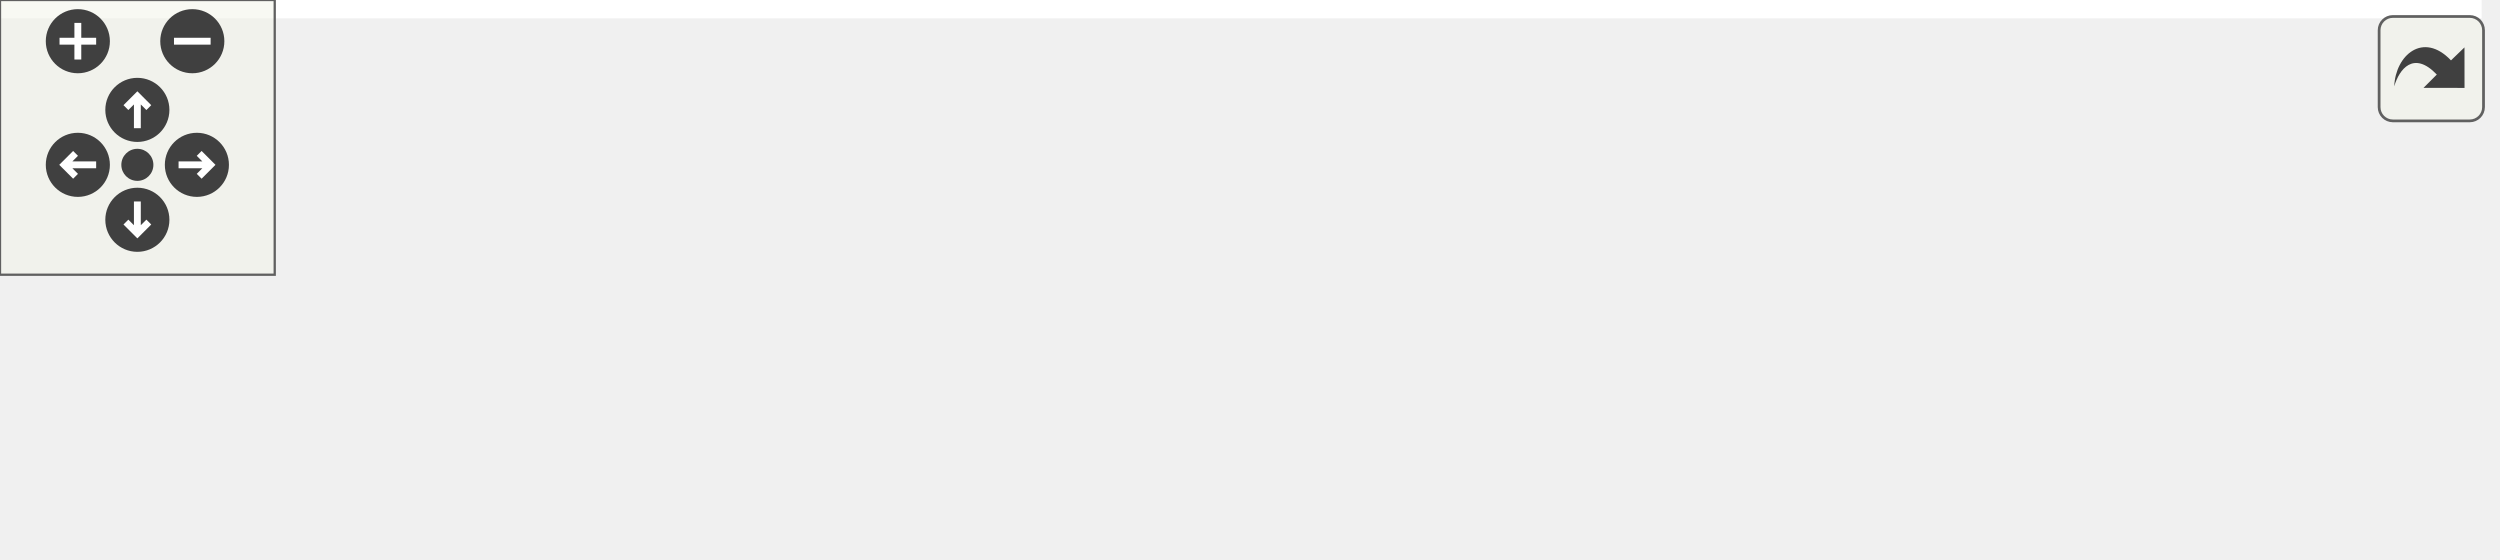
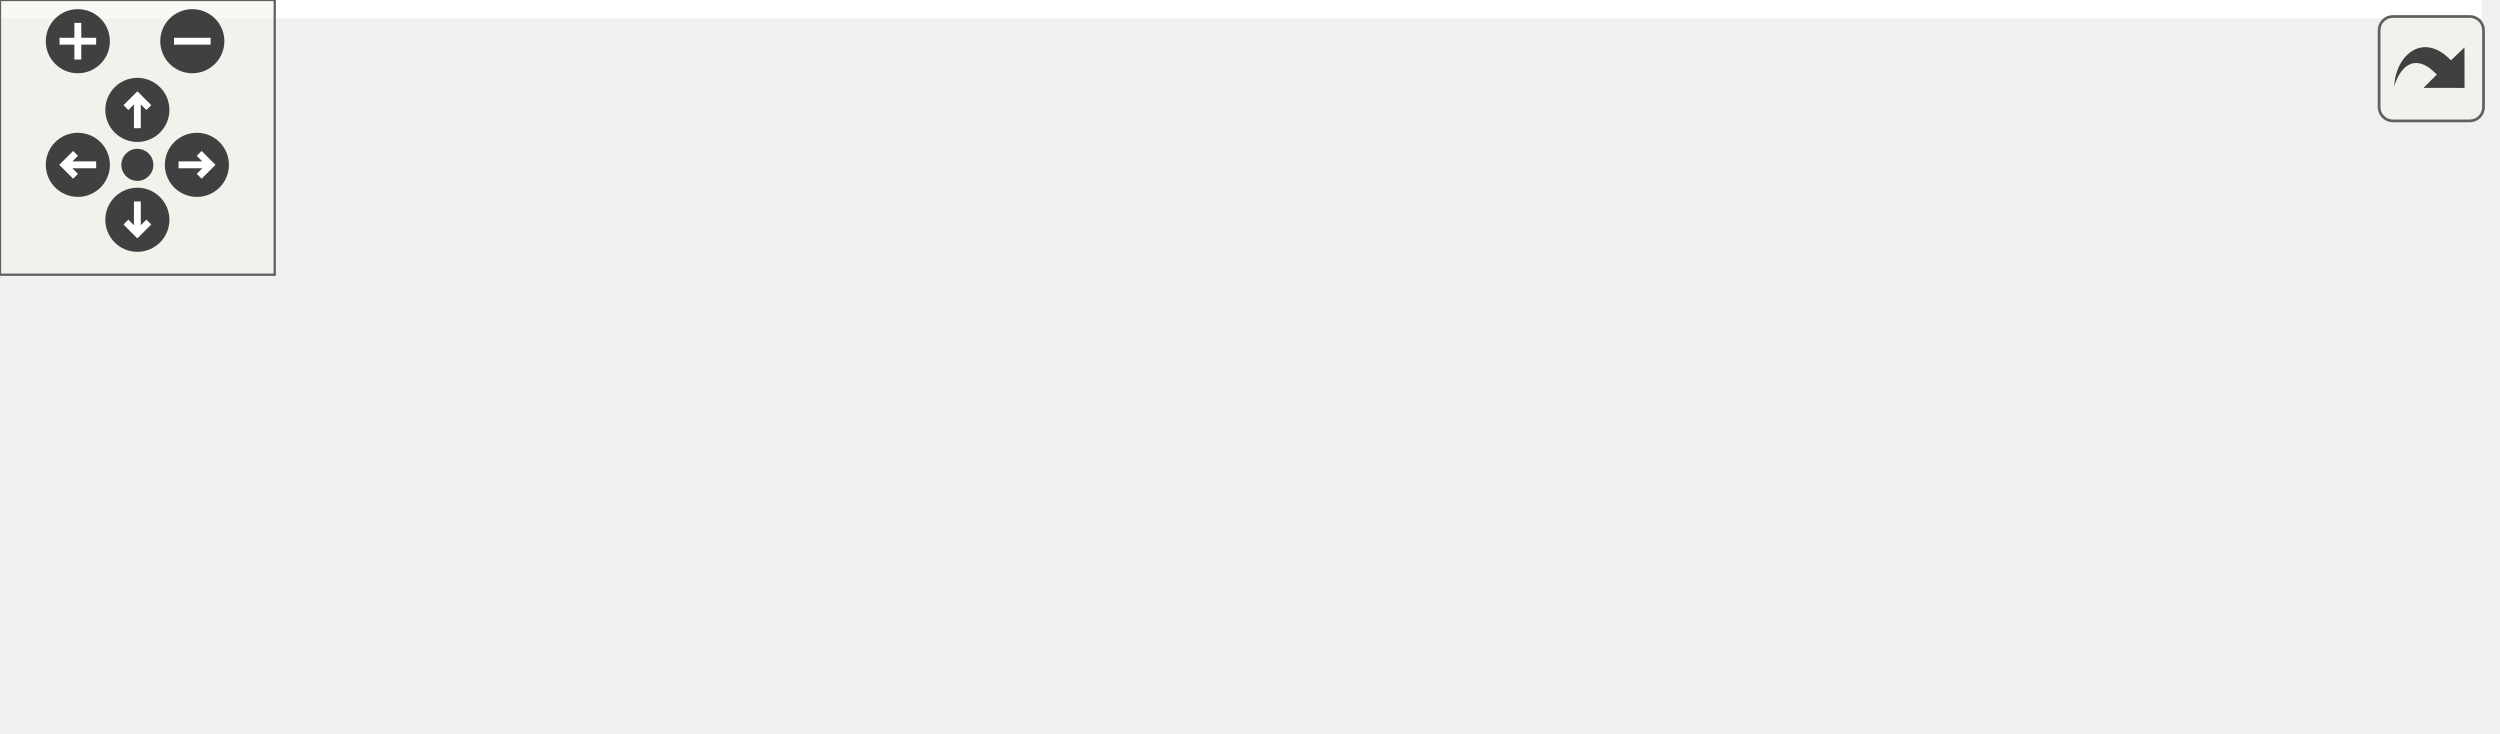
<svg xmlns="http://www.w3.org/2000/svg" xmlns:xlink="http://www.w3.org/1999/xlink" id="main" version="1.1" xml:space="preserve">
  <style type="text/css">
.edge:hover path { stroke: red; }
.edge:hover polygon { stroke: red; fill: red; }
</style>
  <defs>
    <circle id="rim" cx="0" cy="0" r="7" />
    <circle id="rim2" cx="0" cy="0" r="3.5" />
    <g id="zoomPlus">
      <use xlink:href="#rim" fill="#404040">
        <set attributeName="fill" to="#808080" begin="zoomplus.mouseover" end="zoomplus.mouseout" />
      </use>
      <path d="M-4,0h8M0,-4v8" fill="none" stroke="white" stroke-width="1.5" pointer-events="none" />
    </g>
    <g id="zoomMin">
      <use xlink:href="#rim" fill="#404040">
        <set attributeName="fill" to="#808080" begin="zoomminus.mouseover" end="zoomminus.mouseout" />
      </use>
      <path d="M-4,0h8" fill="none" stroke="white" stroke-width="1.5" pointer-events="none" />
    </g>
    <g id="dirArrow">
      <path fill="none" stroke="white" stroke-width="1.5" d="M0,-3.0v7 M-2.5,-0.5L0,-3.0L2.5,-0.5" />
    </g>
    <g id="resetDef">
      <use xlink:href="#rim2" fill="#404040">
        <set attributeName="fill" to="#808080" begin="reset.mouseover" end="reset.mouseout" />
      </use>
    </g>
  </defs>
  <svg id="graph" class="graph">
    <g id="viewport">
-       <polygon fill="white" stroke="none" points="-4,4 -4,-62 542,-62 542,4 -4,4" />
+       <polygon fill="white" stroke="none" points="-4,4 -4,-100 542,-100 542,4 -4,4" />
      <g id="node1" class="node">
        <g id="a_node1">
          <a xlink:title="Effettua il login.">
-             <polygon fill="#bfbfbf" stroke="black" points="358,-19.5 358,-38.5 538,-38.5 538,-19.5 358,-19.5" />
-             <text text-anchor="middle" x="448" y="-26.5" font-family="Helvetica,sans-Serif" font-size="10.00">WordQuizzle.WordQuizzleClient.login</text>
+             <polygon fill="#bfbfbf" stroke="black" points="358,-38.5 358,-57.5 538,-57.5 538,-38.5 358,-38.5" />
+             <text text-anchor="middle" x="448" y="-45.5" font-family="Helvetica,sans-Serif" font-size="10.00">WordQuizzle.WordQuizzleClient.login</text>
          </a>
        </g>
      </g>
      <g id="node2" class="node">
        <g id="a_node2">
          <a xlink:href="class_word_quizzle_1_1_w_q_gui.html#aad977af8a8393382e53bc94a76605a3b" target="_top" xlink:title="Crea la finestra di login e registrazione.">
-             <polygon fill="white" stroke="black" points="164,-38.5 164,-57.5 322,-57.5 322,-38.5 164,-38.5" />
-             <text text-anchor="middle" x="243" y="-45.5" font-family="Helvetica,sans-Serif" font-size="10.00">WordQuizzle.WQGui.makeLogin</text>
+             <polygon fill="white" stroke="black" points="164,-76.5 164,-95.5 322,-95.5 322,-76.5 164,-76.5" />
+             <text text-anchor="middle" x="243" y="-83.5" font-family="Helvetica,sans-Serif" font-size="10.00">WordQuizzle.WQGui.makeLogin</text>
          </a>
        </g>
      </g>
      <g id="edge1" class="edge">
-         <path fill="none" stroke="midnightblue" d="M347.854,-38.28C339.222,-39.088 330.568,-39.898 322.14,-40.686" />
-         <polygon fill="midnightblue" stroke="midnightblue" points="348.331,-41.75 357.961,-37.334 347.679,-34.781 348.331,-41.75" />
+         <path fill="none" stroke="midnightblue" d="M386.003,-59.418C356.958,-64.855 322.618,-71.283 294.984,-76.456" />
+         <polygon fill="midnightblue" stroke="midnightblue" points="386.851,-62.82 396.037,-57.54 385.563,-55.94 386.851,-62.82" />
      </g>
      <g id="node3" class="node">
        <g id="a_node3">
          <a xlink:href="class_word_quizzle_1_1_w_q_cli.html#a318ef86f91a825da4ff4684bd3332a6b" target="_top" xlink:title="Gestisce le richieste dell'utente.">
-             <polygon fill="white" stroke="black" points="177.5,-0.5 177.5,-19.5 308.5,-19.5 308.5,-0.5 177.5,-0.5" />
-             <text text-anchor="middle" x="243" y="-7.5" font-family="Helvetica,sans-Serif" font-size="10.00">WordQuizzle.WQCli.parse</text>
+             <polygon fill="white" stroke="black" points="177.5,-38.5 177.5,-57.5 308.5,-57.5 308.5,-38.5 177.5,-38.5" />
+             <text text-anchor="middle" x="243" y="-45.5" font-family="Helvetica,sans-Serif" font-size="10.00">WordQuizzle.WQCli.parse</text>
          </a>
        </g>
      </g>
      <g id="edge2" class="edge">
-         <path fill="none" stroke="midnightblue" d="M347.793,-19.715C334.464,-18.467 321.081,-17.215 308.566,-16.043" />
-         <polygon fill="midnightblue" stroke="midnightblue" points="347.679,-23.219 357.961,-20.666 348.331,-16.25 347.679,-23.219" />
+         <path fill="none" stroke="midnightblue" d="M347.793,-48C334.464,-48 321.081,-48 308.566,-48" />
+         <polygon fill="midnightblue" stroke="midnightblue" points="347.961,-51.5 357.961,-48 347.961,-44.5 347.961,-51.5" />
+       </g>
+       <g id="node5" class="node">
+         <g id="a_node5">
+           <a xlink:href="class_word_quizzle_1_1_bot.html#aa088d2cccb4552d9277db7908b7cc706" target="_top" xlink:title="Avvia il bot.">
+             <polygon fill="white" stroke="black" points="189.5,-0.5 189.5,-19.5 296.5,-19.5 296.5,-0.5 189.5,-0.5" />
+             <text text-anchor="middle" x="243" y="-7.5" font-family="Helvetica,sans-Serif" font-size="10.00">WordQuizzle.Bot.run</text>
+           </a>
+         </g>
+       </g>
+       <g id="edge4" class="edge">
+         <path fill="none" stroke="midnightblue" d="M386.003,-36.582C356.958,-31.145 322.618,-24.717 294.984,-19.544" />
+         <polygon fill="midnightblue" stroke="midnightblue" points="385.563,-40.06 396.037,-38.46 386.851,-33.18 385.563,-40.06" />
      </g>
      <g id="node4" class="node">
        <g id="a_node4">
          <a xlink:href="class_word_quizzle_1_1_w_q_cli.html#a7c2d51051cc7f1b20c57c1424d3b7727" target="_top" xlink:title="Gestisce l'interazione con l'utente.">
-             <polygon fill="white" stroke="black" points="0,-0.5 0,-19.5 128,-19.5 128,-0.5 0,-0.5" />
-             <text text-anchor="middle" x="64" y="-7.5" font-family="Helvetica,sans-Serif" font-size="10.00">WordQuizzle.WQCli.main</text>
+             <polygon fill="white" stroke="black" points="0,-38.5 0,-57.5 128,-57.5 128,-38.5 0,-38.5" />
+             <text text-anchor="middle" x="64" y="-45.5" font-family="Helvetica,sans-Serif" font-size="10.00">WordQuizzle.WQCli.main</text>
          </a>
        </g>
      </g>
      <g id="edge3" class="edge">
-         <path fill="none" stroke="midnightblue" d="M167.095,-10C154.179,-10 140.867,-10 128.295,-10" />
-         <polygon fill="midnightblue" stroke="midnightblue" points="167.348,-13.5 177.348,-10 167.348,-6.5 167.348,-13.5" />
+         <path fill="none" stroke="midnightblue" d="M167.095,-48C154.179,-48 140.867,-48 128.295,-48" />
+         <polygon fill="midnightblue" stroke="midnightblue" points="167.348,-51.5 177.348,-48 167.348,-44.5 167.348,-51.5" />
+       </g>
+       <g id="node6" class="node">
+         <g id="a_node6">
+           <a xlink:href="class_word_quizzle_1_1_bot.html#a1092df275f21d17d0b0a7edf7bbb59f2" target="_top" xlink:title="Esegue un bot.">
+             <polygon fill="white" stroke="black" points="6.5,-0.5 6.5,-19.5 121.5,-19.5 121.5,-0.5 6.5,-0.5" />
+             <text text-anchor="middle" x="64" y="-7.5" font-family="Helvetica,sans-Serif" font-size="10.00">WordQuizzle.Bot.main</text>
+           </a>
+         </g>
+       </g>
+       <g id="edge5" class="edge">
+         <path fill="none" stroke="midnightblue" d="M179.17,-10C160.449,-10 140.051,-10 121.743,-10" />
+         <polygon fill="midnightblue" stroke="midnightblue" points="179.373,-13.5 189.373,-10 179.373,-6.5 179.373,-13.5" />
      </g>
    </g>
  </svg>
  <g id="navigator" transform="translate(0 0)" fill="#404254">
    <rect fill="#f2f5e9" fill-opacity="0.5" stroke="#606060" stroke-width=".5" x="0" y="0" width="60" height="60" />
    <use id="zoomplus" xlink:href="#zoomPlus" x="17" y="9" />
    <use id="zoomminus" xlink:href="#zoomMin" x="42" y="9" />
    <use id="reset" xlink:href="#resetDef" x="30" y="36" />
    <g id="arrowUp" xlink:href="#dirArrow" transform="translate(30 24)">
      <use xlink:href="#rim" fill="#404040">
        <set attributeName="fill" to="#808080" begin="arrowUp.mouseover" end="arrowUp.mouseout" />
      </use>
      <path fill="none" stroke="white" stroke-width="1.5" d="M0,-3.0v7 M-2.5,-0.5L0,-3.0L2.5,-0.5" />
    </g>
    <g id="arrowRight" xlink:href="#dirArrow" transform="rotate(90) translate(36 -43)">
      <use xlink:href="#rim" fill="#404040">
        <set attributeName="fill" to="#808080" begin="arrowRight.mouseover" end="arrowRight.mouseout" />
      </use>
      <path fill="none" stroke="white" stroke-width="1.5" d="M0,-3.0v7 M-2.5,-0.5L0,-3.0L2.5,-0.5" />
    </g>
    <g id="arrowDown" xlink:href="#dirArrow" transform="rotate(180) translate(-30 -48)">
      <use xlink:href="#rim" fill="#404040">
        <set attributeName="fill" to="#808080" begin="arrowDown.mouseover" end="arrowDown.mouseout" />
      </use>
      <path fill="none" stroke="white" stroke-width="1.5" d="M0,-3.0v7 M-2.5,-0.5L0,-3.0L2.5,-0.5" />
    </g>
    <g id="arrowLeft" xlink:href="#dirArrow" transform="rotate(270) translate(-36 17)">
      <use xlink:href="#rim" fill="#404040">
        <set attributeName="fill" to="#808080" begin="arrowLeft.mouseover" end="arrowLeft.mouseout" />
      </use>
      <path fill="none" stroke="white" stroke-width="1.5" d="M0,-3.0v7 M-2.5,-0.5L0,-3.0L2.5,-0.5" />
    </g>
  </g>
  <svg viewBox="0 0 15 15" width="100%" height="30px" preserveAspectRatio="xMaxYMin meet">
    <g id="arrow_out" transform="scale(0.3 0.3)">
      <a xlink:href="class_word_quizzle_1_1_word_quizzle_client_aa87c179f3a0a6ab57c2b74960c95a626_icgraph_org.svg" target="_base">
        <rect id="button" ry="5" rx="5" y="6" x="6" height="38" width="38" fill="#f2f5e9" fill-opacity="0.5" stroke="#606060" stroke-width="1.0" />
        <path id="arrow" d="M 11.5,31.437 C 11.94,20.098 22.043,11.323 32.159,21.979 L 37.069,17.246 C 37.069,17.246 37.088,32 37.088,32 L 22.16,31.978 C 22.16,31.978 26.998,27.14 26.998,27.14 C 18.529,18.264 13.292,25.23 11.5,31.437 z" style="fill:#404040;" />
      </a>
    </g>
  </svg>
</svg>
